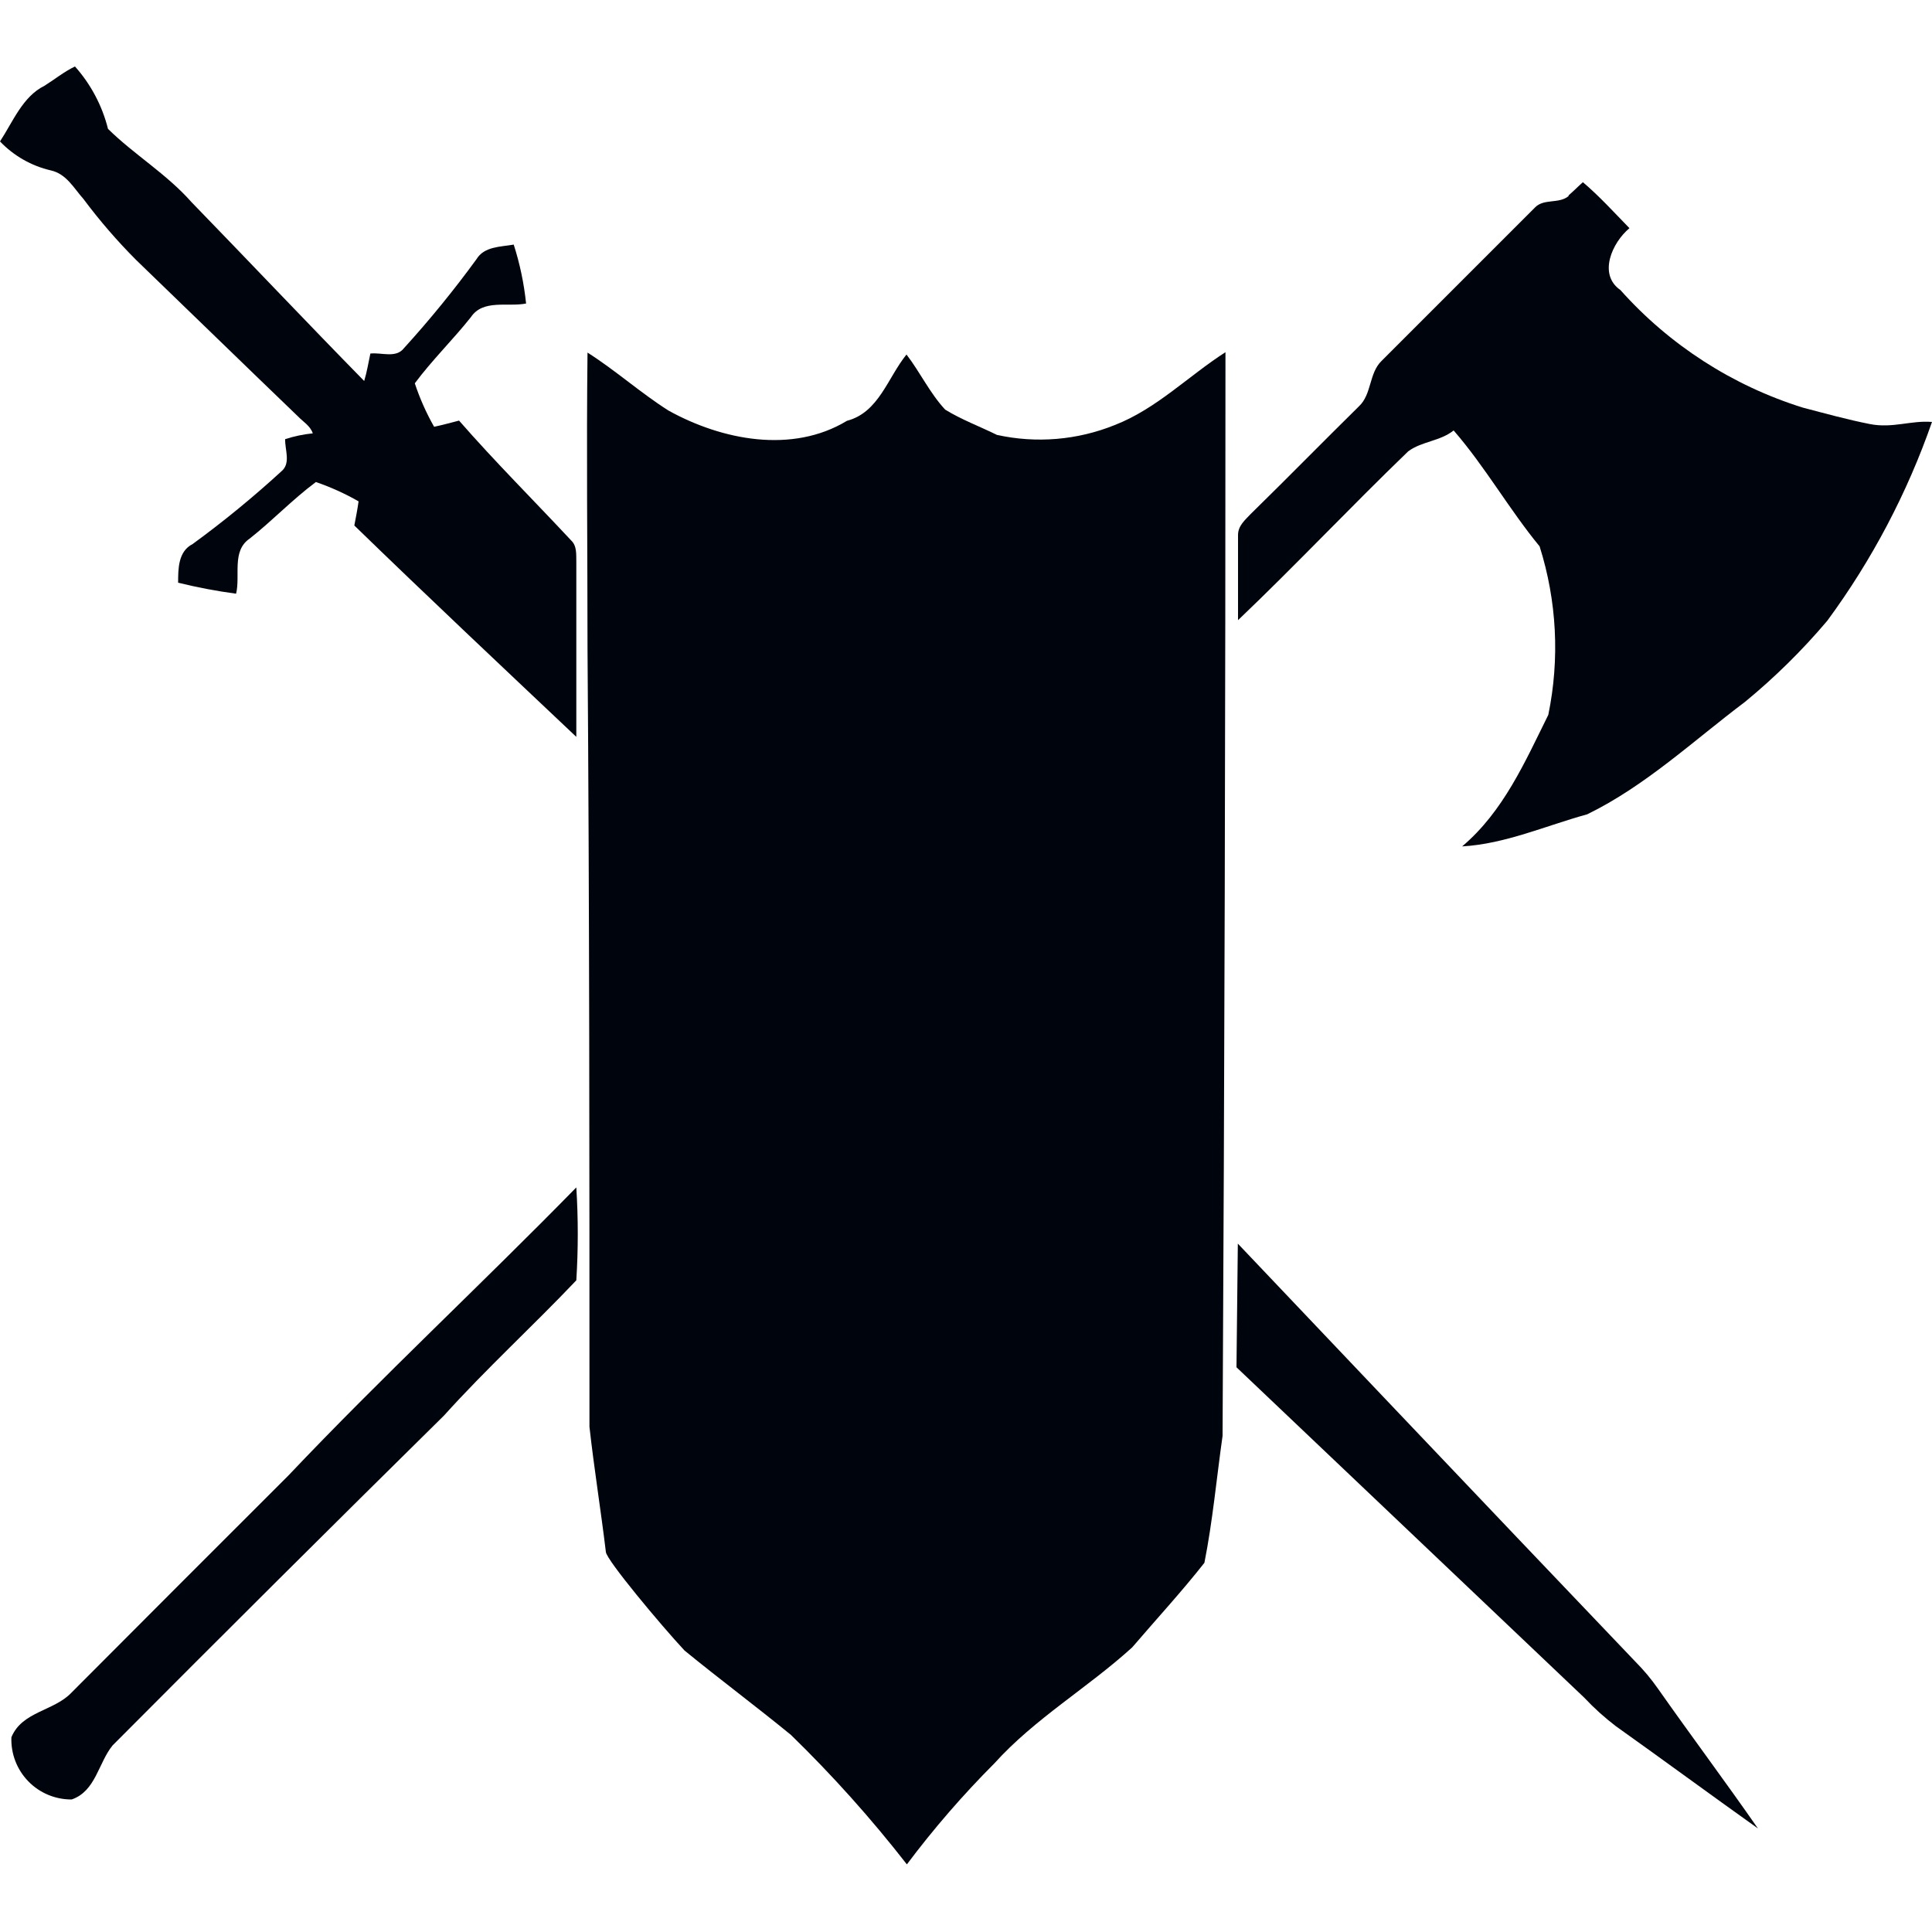
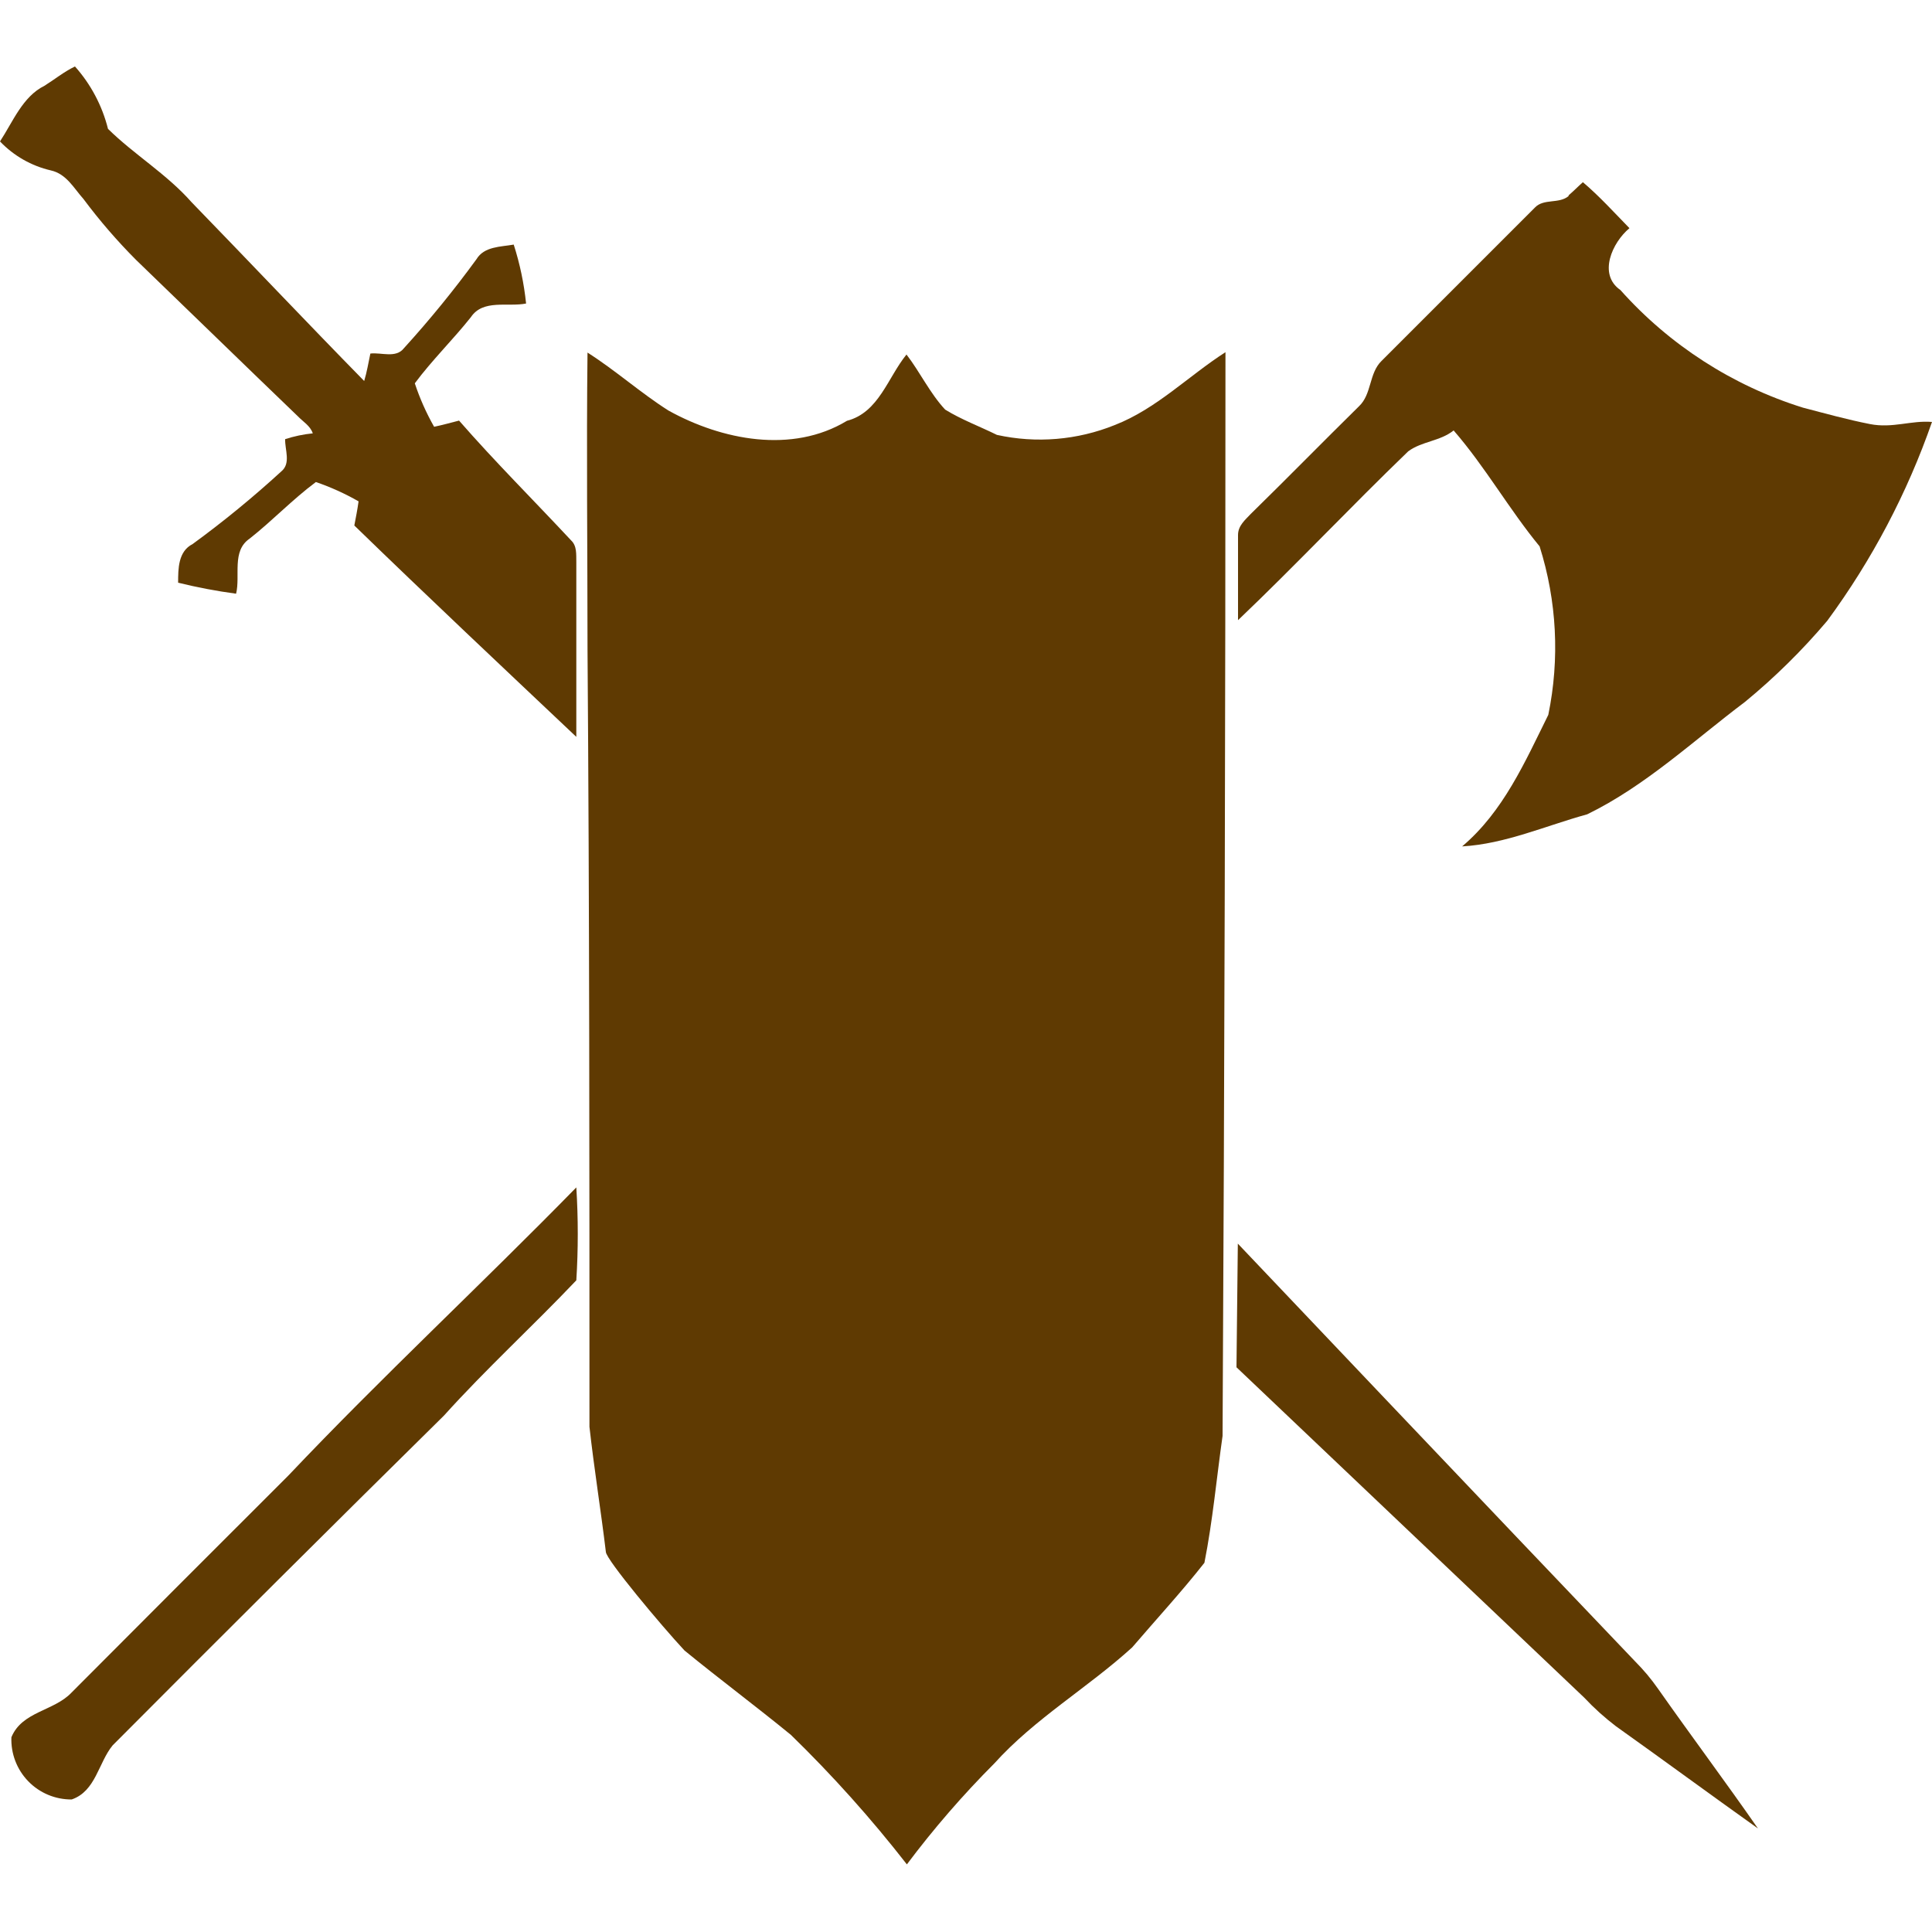
<svg xmlns="http://www.w3.org/2000/svg" viewBox="0 0 100 100">
-   <defs>
-     <style>.cls-1{fill:#00040c;}</style>
-   </defs>
-   <g id="Class_Icons" data-name="Class Icons">
+   <defs />
+   <g id="Class_Icons" data-name="Class Icons" fill="#5f3a02">
    <g id="Fighter">
      <path class="cls-1" d="M2.3,4.44c.53-.33,1-.72,1.58-1A7.65,7.65,0,0,1,5.59,6.67C6.94,8,8.62,9,9.91,10.46c3,3.09,5.94,6.2,8.94,9.26.14-.46.22-.95.32-1.42.57-.07,1.32.26,1.74-.28a54.93,54.93,0,0,0,3.75-4.6c.4-.67,1.25-.64,1.93-.76a15,15,0,0,1,.64,3.05c-.95.19-2.23-.24-2.86.71-.93,1.17-2,2.21-2.9,3.42a12.47,12.47,0,0,0,1,2.25c.43-.09.86-.21,1.29-.32,1.86,2.13,3.87,4.13,5.8,6.2.31.29.26.73.27,1.12,0,3,0,6,0,9.05C26,34.52,22.13,30.88,18.34,27.2c.08-.41.16-.83.22-1.25a12.86,12.86,0,0,0-2.21-1c-1.21.9-2.25,2-3.43,2.93-.94.64-.47,1.91-.7,2.85a28.11,28.11,0,0,1-3-.57c0-.72,0-1.62.75-2a53.33,53.33,0,0,0,4.59-3.76c.51-.42.18-1.12.2-1.67a6.86,6.86,0,0,1,1.43-.3c-.13-.39-.5-.6-.77-.88-2.8-2.69-5.58-5.4-8.37-8.09A29.2,29.2,0,0,1,4.32,10.3C3.82,9.74,3.44,9,2.63,8.82A5.28,5.28,0,0,1,0,7.32C.67,6.3,1.17,5,2.3,4.44" />
      <path class="cls-1" d="M81.18,10.12c.26-.22.49-.46.75-.69.86.73,1.62,1.57,2.41,2.38-.89.74-1.64,2.39-.47,3.2a21.07,21.07,0,0,0,9.45,6.09c1.15.3,2.3.62,3.47.85s2.13-.2,3.21-.11a39,39,0,0,1-5.42,10.29,33.14,33.14,0,0,1-4.26,4.2c-2.66,2-5.15,4.35-8.17,5.82-2.15.59-4.23,1.53-6.47,1.66C77.82,42,78.94,39.42,80.14,37a17.32,17.32,0,0,0-.45-8.72c-1.58-1.92-2.81-4.11-4.45-6-.7.56-1.65.56-2.35,1.08-3,2.89-5.82,5.89-8.81,8.74,0-1.47,0-2.94,0-4.41,0-.48.37-.78.66-1.09,1.88-1.84,3.72-3.72,5.6-5.57.67-.63.51-1.71,1.17-2.35q4-4,7.94-7.94c.46-.48,1.25-.17,1.75-.6" />
      <path class="cls-1" d="M30.41,18.25c1.45.92,2.74,2.08,4.19,3,2.76,1.53,6.4,2.25,9.24.53,1.65-.43,2.11-2.24,3.08-3.43.7.91,1.21,2,2,2.85.84.52,1.79.87,2.68,1.31A10.34,10.34,0,0,0,57.7,22c2.16-.84,3.81-2.54,5.73-3.77q0,28-.15,56.09c-.31,2.18-.51,4.4-.94,6.57-1.18,1.5-2.49,2.92-3.74,4.38-2.3,2.09-5.05,3.69-7.13,6a49.09,49.09,0,0,0-4.53,5.23,65.48,65.48,0,0,0-6-6.7c-1.82-1.49-3.7-2.89-5.51-4.37-1.23-1.32-4.05-4.7-4.07-5.1-.26-2.16-.61-4.32-.85-6.48,0-13.41,0-26.83-.1-40.23,0-5.14-.06-10.29,0-15.43" />
      <path class="cls-1" d="M14.92,76.38c4.84-5.11,10-9.9,14.91-14.92a38.6,38.6,0,0,1,0,4.81c-2.25,2.37-4.67,4.58-6.85,7Q14.36,81.77,5.83,90.34c-.74.9-.87,2.37-2.12,2.8A3.1,3.1,0,0,1,.59,89.92c.55-1.34,2.2-1.35,3.11-2.31Q9.29,82,14.92,76.38" />
      <path class="cls-1" d="M64.07,64.37S77.77,78.81,84.64,86a10.62,10.62,0,0,1,1.18,1.41c1.7,2.42,3.48,4.8,5.17,7.23-2.46-1.75-4.89-3.54-7.35-5.29A13.25,13.25,0,0,1,82,87.87L64,70.77Z" />
    </g>
  </g>
</svg>
